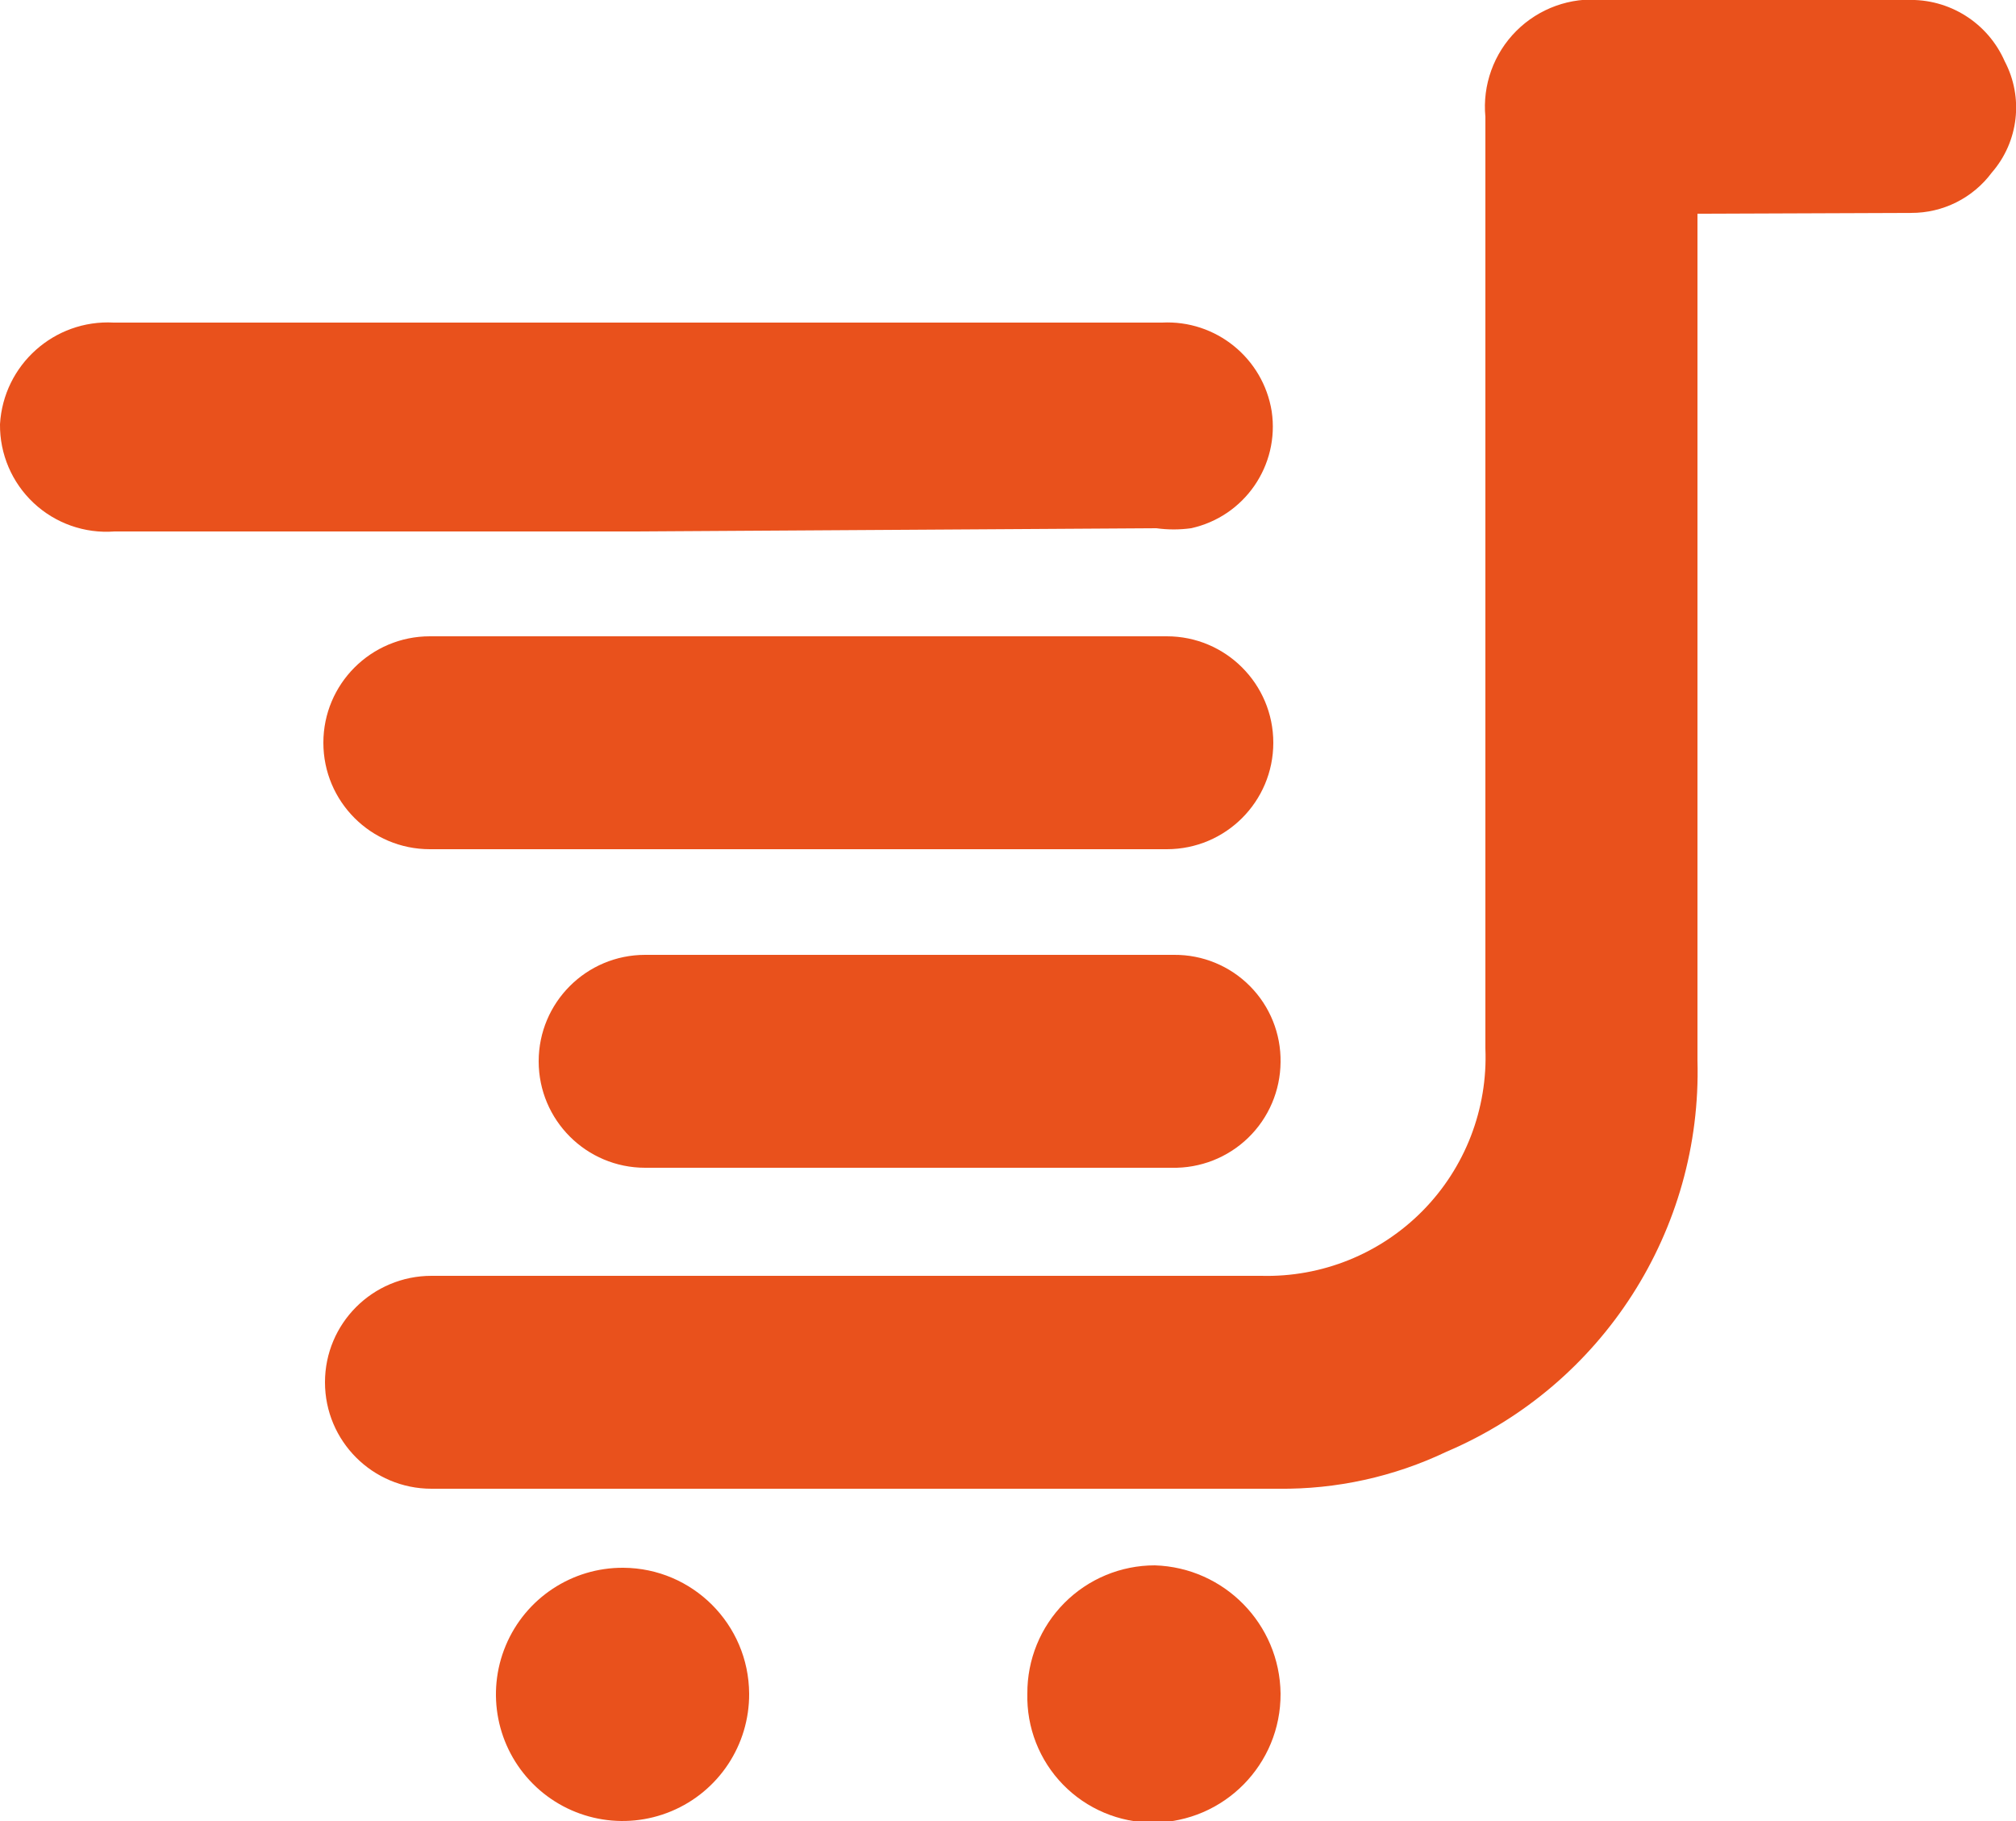
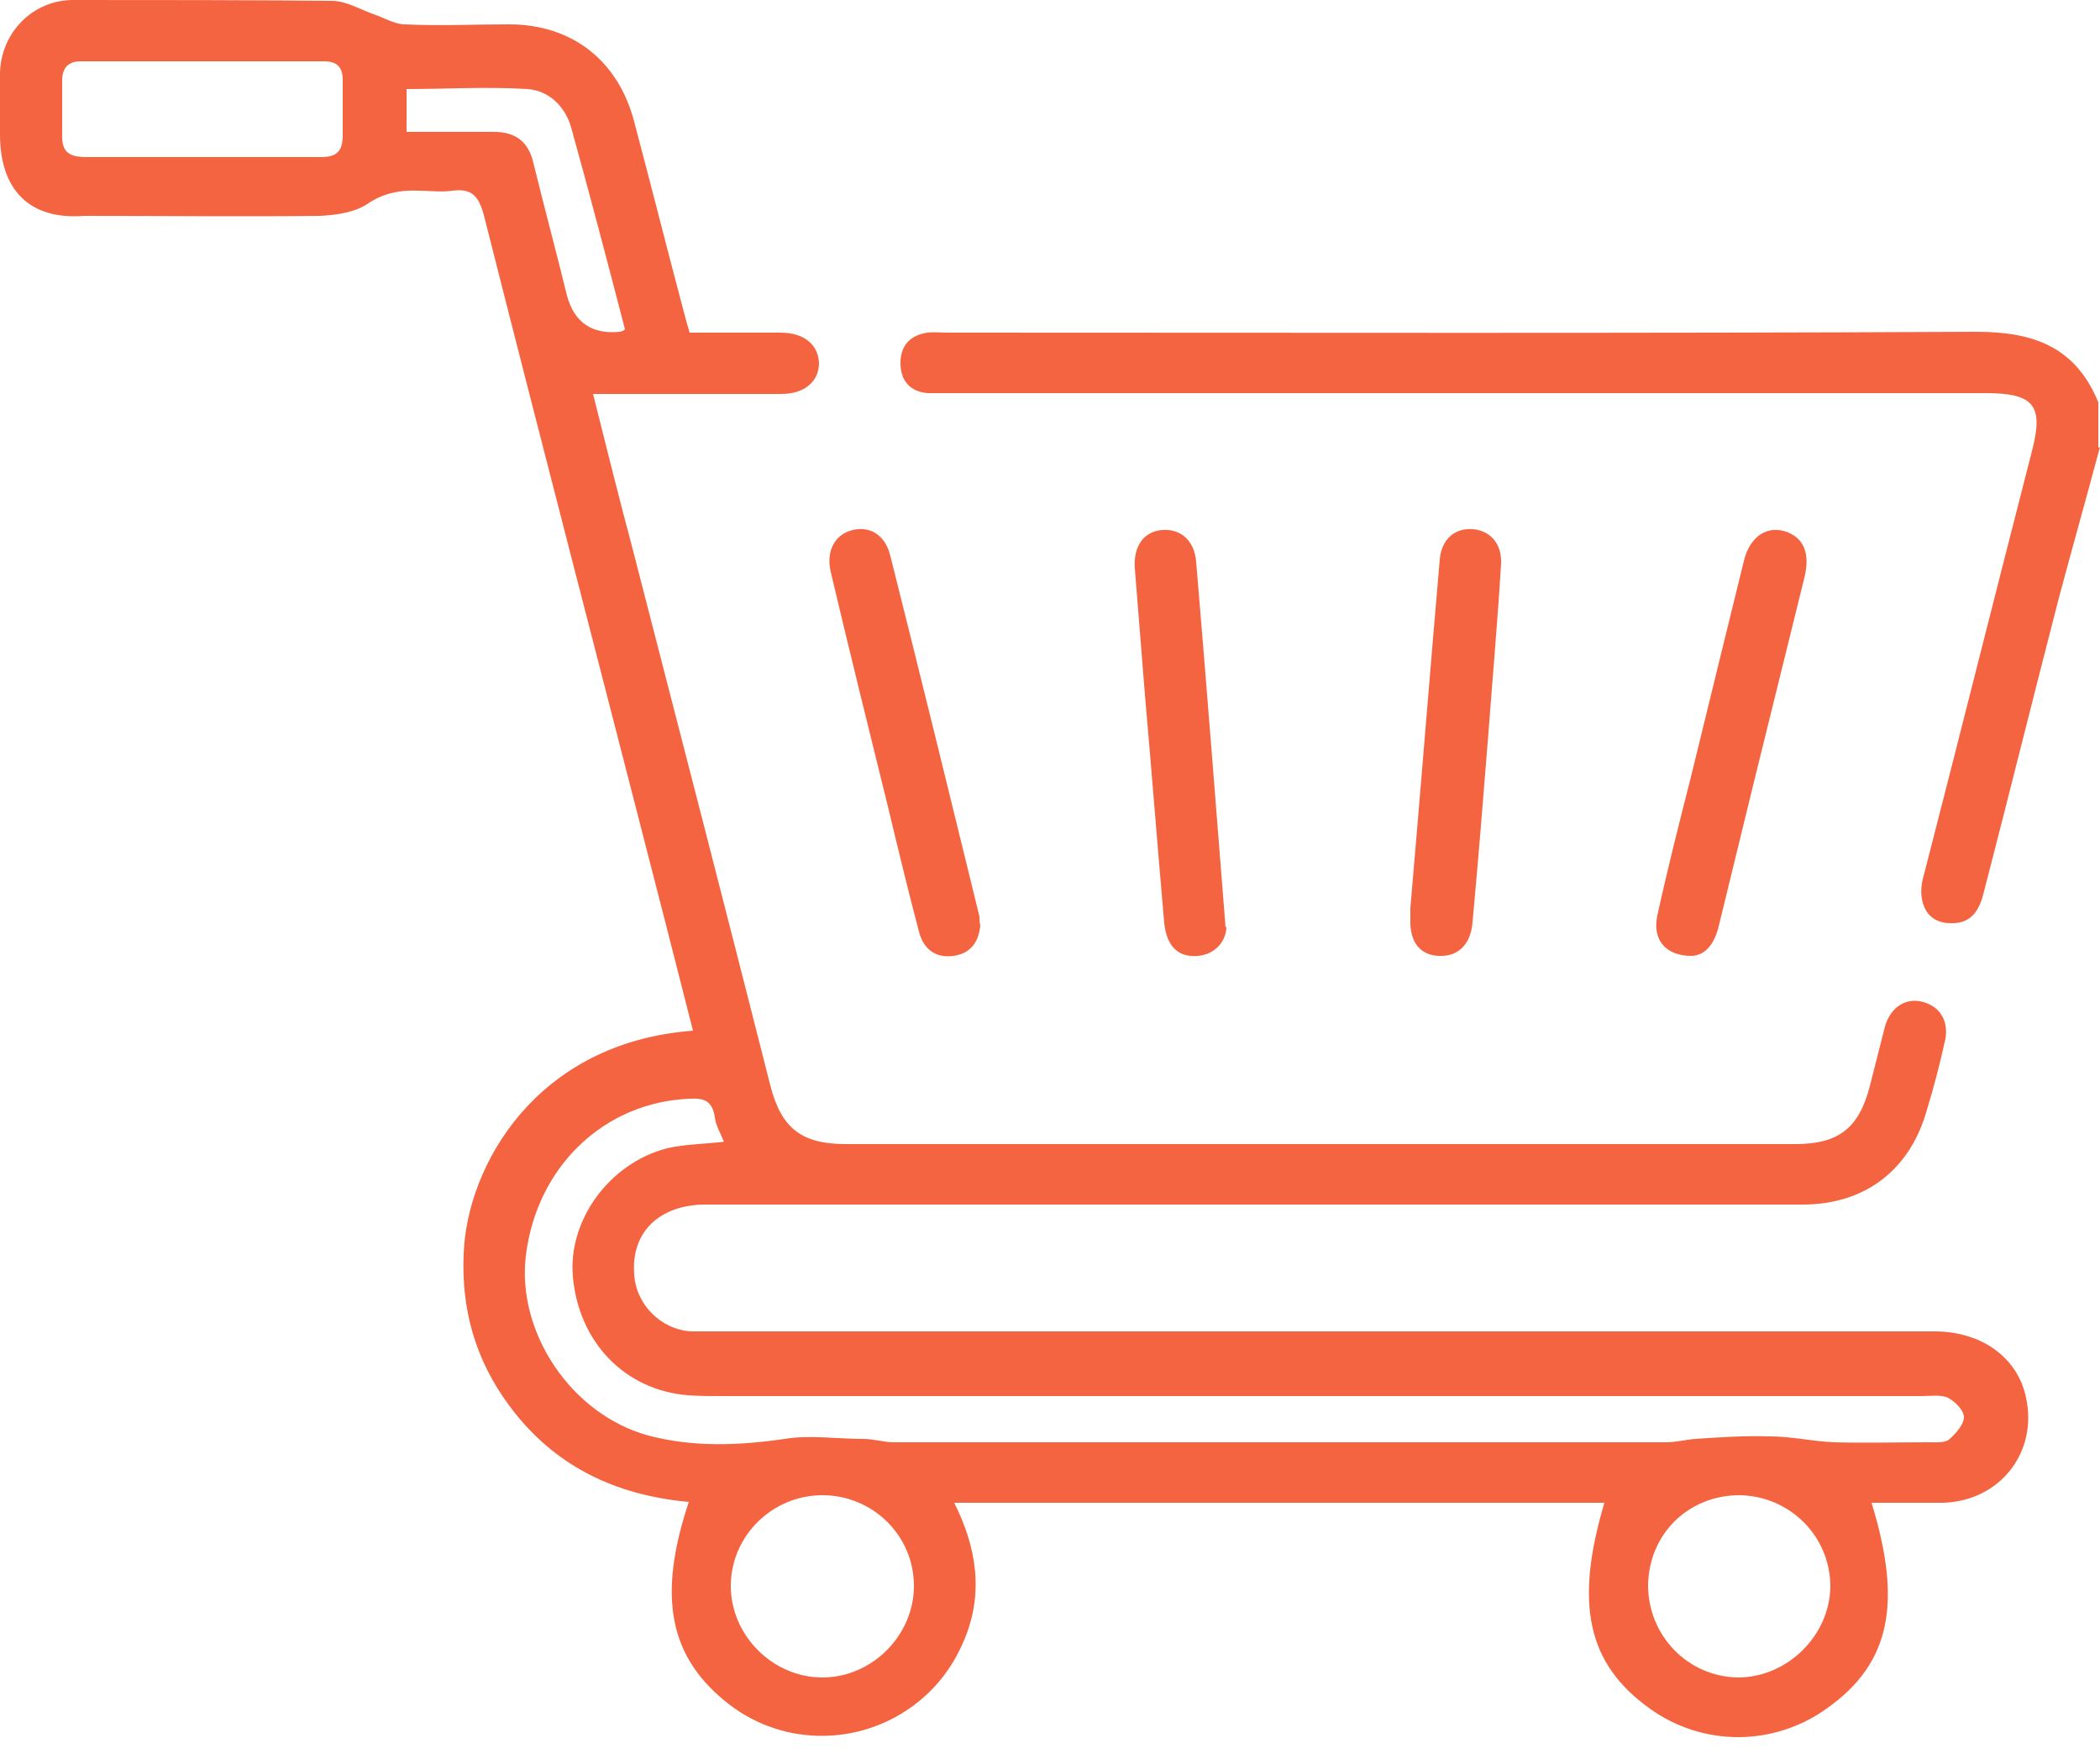
- <svg xmlns="http://www.w3.org/2000/svg" viewBox="0 0 25 22.58">
-   <defs>
-     <style>.cls-1{fill:#e9511c;}</style>
-   </defs>
-   <g id="Layer_2" data-name="Layer 2">
-     <g id="Layer_1-2" data-name="Layer 1">
-       <path class="cls-1" d="M21.05,2.65v.4c0,3.37,0,6.74,0,10.1A5.12,5.12,0,0,1,17.94,18a4.72,4.72,0,0,1-2.09.46H5.35a1.32,1.32,0,1,1,0-2.64c3.43,0,6.86,0,10.29,0A2.71,2.71,0,0,0,18.42,13c0-3.85,0-7.7,0-11.55A1.33,1.33,0,0,1,19.87,0h3.78a1.27,1.27,0,0,1,1.21.76,1.23,1.23,0,0,1-.16,1.38,1.24,1.24,0,0,1-1,.5Z" />
-       <path class="cls-1" d="M7.89,6.59H1.42A1.32,1.32,0,0,1,0,5.26,1.34,1.34,0,0,1,1.41,4q6.5,0,13,0A1.31,1.31,0,0,1,15.77,5.1a1.29,1.29,0,0,1-1,1.45,1.57,1.57,0,0,1-.43,0Z" />
-       <path class="cls-1" d="M9.85,10.53H5.33a1.32,1.32,0,1,1,0-2.64h9.14a1.32,1.32,0,1,1,0,2.64Z" />
-       <path class="cls-1" d="M11.18,14.48H8a1.32,1.32,0,1,1,0-2.64h6.56a1.31,1.31,0,0,1,1.32,1.33,1.32,1.32,0,0,1-1.35,1.31Z" />
-       <path class="cls-1" d="M9.29,21a1.57,1.57,0,1,1-1.56-1.56A1.57,1.57,0,0,1,9.29,21Z" />
-       <path class="cls-1" d="M12.74,21a1.58,1.58,0,0,1,1.58-1.59A1.61,1.61,0,0,1,15.88,21a1.59,1.59,0,0,1-1.58,1.6A1.56,1.56,0,0,1,12.74,21Z" />
-     </g>
-   </g>
+ <svg xmlns="http://www.w3.org/2000/svg" width="25" height="21" viewBox="0 0 25 21" fill="none">
+   <path d="M25 5.32C24.84 5.92 24.67 6.52 24.51 7.12C24.21 8.28 23.92 9.45 23.62 10.61C23.57 10.82 23.48 11 23.22 10.99C23.03 10.99 22.91 10.88 22.88 10.7C22.86 10.6 22.88 10.49 22.91 10.39C23.34 8.72 23.76 7.04 24.19 5.37C24.33 4.83 24.22 4.68 23.64 4.68C19.53 4.68 15.42 4.68 11.31 4.68C11.22 4.68 11.13 4.68 11.04 4.68C10.83 4.66 10.72 4.53 10.72 4.32C10.72 4.11 10.84 3.99 11.04 3.96C11.12 3.95 11.2 3.96 11.28 3.96C15.36 3.96 19.45 3.97 23.53 3.95C24.21 3.95 24.71 4.13 24.98 4.79V5.33L25 5.32Z" fill="#F46440" />
+   <path d="M7.06 4.69C7.22 5.33 7.37 5.93 7.53 6.53C8.08 8.66 8.63 10.79 9.17 12.92C9.3 13.43 9.54 13.62 10.07 13.62C13.84 13.62 17.6 13.62 21.37 13.62C21.89 13.62 22.13 13.43 22.26 12.93C22.32 12.69 22.38 12.46 22.44 12.22C22.51 11.98 22.7 11.87 22.9 11.93C23.11 11.99 23.21 12.18 23.15 12.41C23.09 12.68 23.02 12.95 22.94 13.21C22.74 13.93 22.2 14.34 21.46 14.34C17.11 14.34 12.75 14.34 8.4 14.34C7.85 14.34 7.51 14.67 7.55 15.17C7.57 15.53 7.87 15.83 8.23 15.85C8.34 15.85 8.44 15.85 8.55 15.85C13.38 15.85 18.2 15.85 23.03 15.85C23.59 15.85 24.02 16.16 24.12 16.64C24.26 17.29 23.81 17.87 23.13 17.89C22.85 17.89 22.57 17.89 22.28 17.89C22.65 19.09 22.5 19.8 21.76 20.33C21.13 20.79 20.28 20.8 19.64 20.34C18.9 19.81 18.74 19.1 19.1 17.89H11.36C11.63 18.43 11.71 18.97 11.48 19.52C11.33 19.88 11.1 20.16 10.78 20.37C10.13 20.79 9.29 20.76 8.68 20.29C7.97 19.74 7.82 19.02 8.2 17.88C7.32 17.8 6.59 17.45 6.06 16.73C5.66 16.19 5.49 15.59 5.52 14.92C5.56 13.88 6.38 12.41 8.25 12.27C8.13 11.8 8.01 11.33 7.89 10.86C7.18 8.09 6.46 5.33 5.76 2.56C5.7 2.34 5.62 2.24 5.39 2.27C5.25 2.29 5.11 2.27 4.98 2.27C4.76 2.26 4.56 2.3 4.37 2.43C4.22 2.53 4 2.56 3.81 2.57C2.87 2.58 1.94 2.57 1 2.57C0.35 2.62 0 2.26 0 1.6C0 1.36 0 1.11 0 0.87C0.01 0.39 0.39 0 0.87 0C1.9 0 2.92 2.29105e-07 3.95 0.01C4.12 0.01 4.28 0.11 4.45 0.17C4.57 0.21 4.7 0.29 4.82 0.29C5.23 0.31 5.65 0.29 6.06 0.29C6.81 0.29 7.36 0.72 7.55 1.45C7.75 2.2 7.94 2.96 8.14 3.71C8.16 3.79 8.18 3.86 8.21 3.96C8.57 3.96 8.93 3.96 9.29 3.96C9.57 3.96 9.74 4.1 9.75 4.32C9.75 4.54 9.58 4.69 9.3 4.69C8.65 4.69 8 4.69 7.35 4.69C7.26 4.69 7.18 4.69 7.06 4.69ZM8.62 13.6C8.58 13.49 8.52 13.4 8.51 13.3C8.48 13.11 8.39 13.07 8.21 13.08C7.2 13.12 6.39 13.88 6.26 14.95C6.15 15.86 6.8 16.84 7.72 17.09C8.25 17.23 8.79 17.21 9.34 17.13C9.64 17.08 9.96 17.13 10.28 17.13C10.4 17.13 10.52 17.17 10.64 17.17C13.71 17.17 16.78 17.17 19.84 17.17C19.95 17.17 20.06 17.14 20.18 17.13C20.48 17.11 20.77 17.09 21.07 17.1C21.33 17.1 21.58 17.16 21.84 17.17C22.21 17.18 22.59 17.17 22.96 17.17C23.04 17.17 23.14 17.18 23.2 17.14C23.28 17.07 23.38 16.96 23.38 16.87C23.38 16.79 23.27 16.68 23.19 16.64C23.1 16.6 22.98 16.62 22.88 16.62C18.12 16.62 13.36 16.62 8.6 16.62C8.46 16.62 8.32 16.62 8.19 16.61C7.44 16.55 6.89 15.98 6.82 15.2C6.76 14.53 7.25 13.85 7.94 13.67C8.16 13.62 8.39 13.62 8.64 13.59L8.62 13.6ZM2.41 1.87C2.88 1.87 3.35 1.87 3.82 1.87C4.01 1.87 4.08 1.8 4.08 1.61C4.08 1.39 4.08 1.17 4.08 0.95C4.08 0.8 4.01 0.73 3.86 0.73C2.89 0.73 1.93 0.73 0.96 0.73C0.81 0.73 0.74 0.81 0.74 0.96C0.74 1.17 0.74 1.38 0.74 1.59C0.73 1.81 0.82 1.87 1.03 1.87C1.49 1.87 1.96 1.87 2.42 1.87H2.41ZM9.79 17.8C9.19 17.8 8.7 18.29 8.7 18.88C8.7 19.47 9.2 19.97 9.79 19.97C10.38 19.97 10.88 19.47 10.88 18.88C10.88 18.28 10.39 17.8 9.79 17.8ZM19.62 18.87C19.62 19.47 20.09 19.96 20.69 19.97C21.27 19.97 21.78 19.48 21.79 18.89C21.79 18.29 21.31 17.81 20.71 17.8C20.1 17.8 19.63 18.26 19.62 18.87ZM7.44 3.92C7.23 3.11 7.02 2.31 6.8 1.52C6.73 1.27 6.54 1.08 6.28 1.06C5.8 1.03 5.32 1.06 4.84 1.06V1.57C5.2 1.57 5.54 1.57 5.88 1.57C6.13 1.57 6.29 1.68 6.35 1.94C6.48 2.47 6.62 2.99 6.75 3.52C6.837 3.84 7.047 3.983 7.38 3.95C7.38 3.95 7.39 3.95 7.43 3.93L7.44 3.92Z" fill="#F46440" />
+   <path d="M20.14 11.38C19.82 11.38 19.67 11.18 19.73 10.9C19.85 10.35 19.99 9.8 20.13 9.25C20.34 8.39 20.55 7.53 20.76 6.68C20.83 6.38 21.05 6.24 21.29 6.34C21.48 6.42 21.55 6.6 21.48 6.88C21.28 7.69 21.08 8.5 20.88 9.31C20.74 9.88 20.6 10.46 20.46 11.03C20.41 11.23 20.31 11.37 20.14 11.38Z" fill="#F46440" />
+   <path d="M11.67 11.02C11.65 11.21 11.56 11.35 11.35 11.38C11.13 11.41 10.99 11.29 10.94 11.09C10.81 10.6 10.69 10.1 10.57 9.6C10.34 8.67 10.11 7.74 9.89 6.81C9.83 6.56 9.94 6.36 10.15 6.31C10.36 6.26 10.54 6.37 10.6 6.62C10.96 8.05 11.31 9.48 11.66 10.91C11.66 10.94 11.66 10.97 11.67 11.02Z" fill="#F46440" />
+   <path d="M14.6 11.03C14.6 11.19 14.48 11.36 14.26 11.38C14.03 11.4 13.89 11.27 13.86 10.99C13.78 10.08 13.71 9.18 13.63 8.27C13.59 7.77 13.55 7.27 13.51 6.77C13.49 6.51 13.61 6.33 13.83 6.31C14.05 6.29 14.22 6.43 14.24 6.69C14.36 8.11 14.47 9.52 14.59 11.04L14.6 11.03Z" fill="#F46440" />
+   <path d="M16.79 10.81C16.91 9.43 17.02 8.04 17.14 6.66C17.16 6.42 17.32 6.28 17.54 6.3C17.74 6.32 17.88 6.47 17.87 6.71C17.83 7.38 17.77 8.05 17.72 8.72C17.66 9.47 17.6 10.22 17.53 10.98C17.51 11.24 17.36 11.39 17.13 11.38C16.9 11.37 16.78 11.21 16.79 10.94C16.79 10.9 16.79 10.86 16.79 10.82V10.81Z" fill="#F46440" />
</svg>
